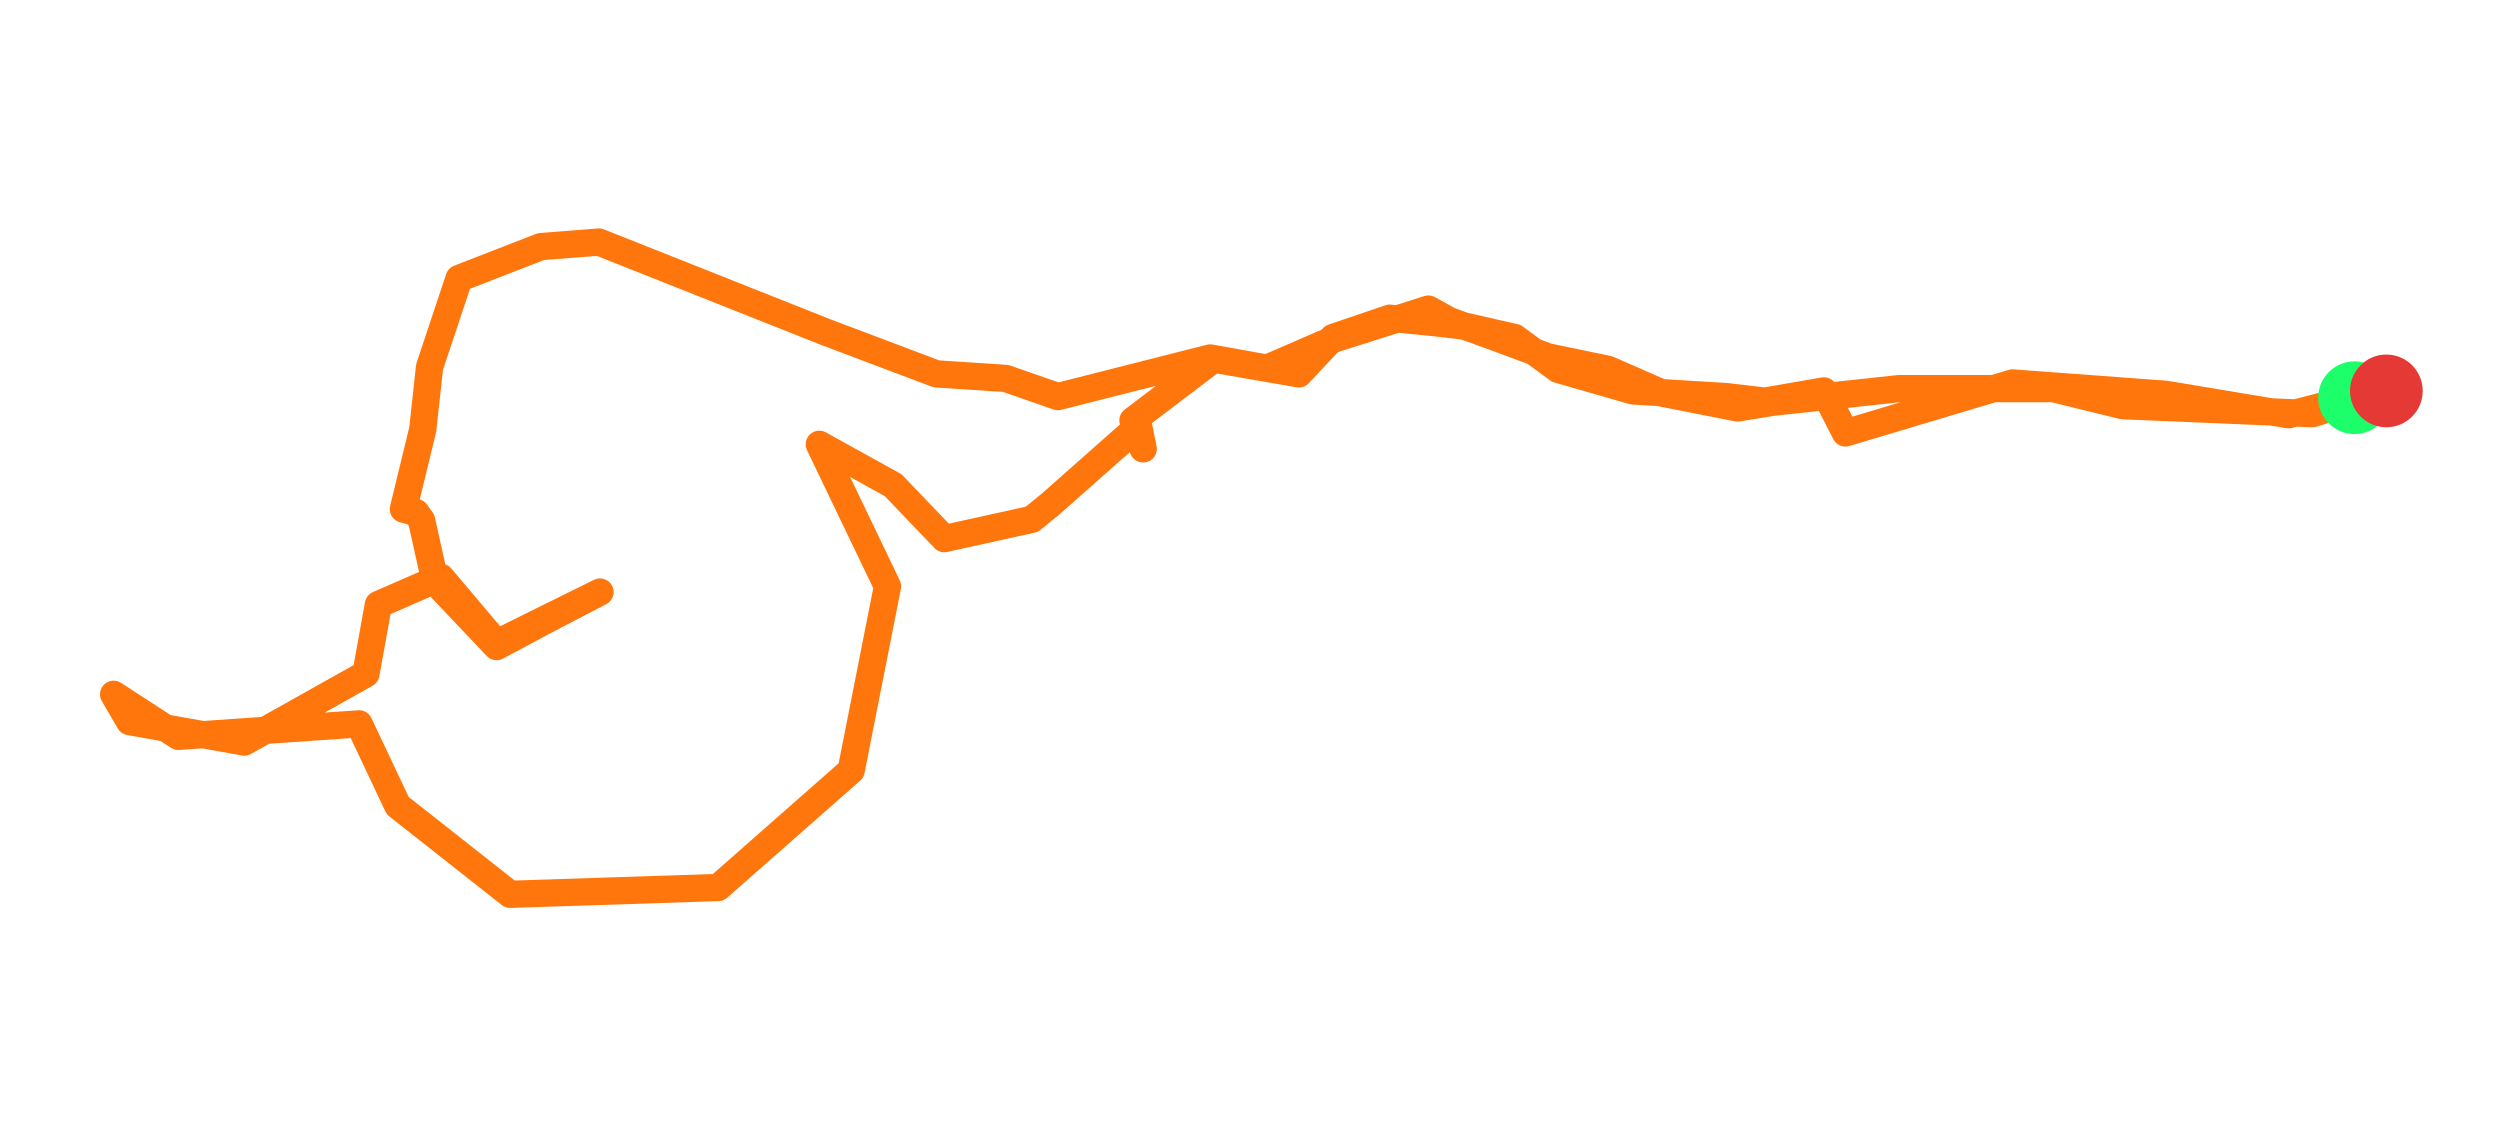
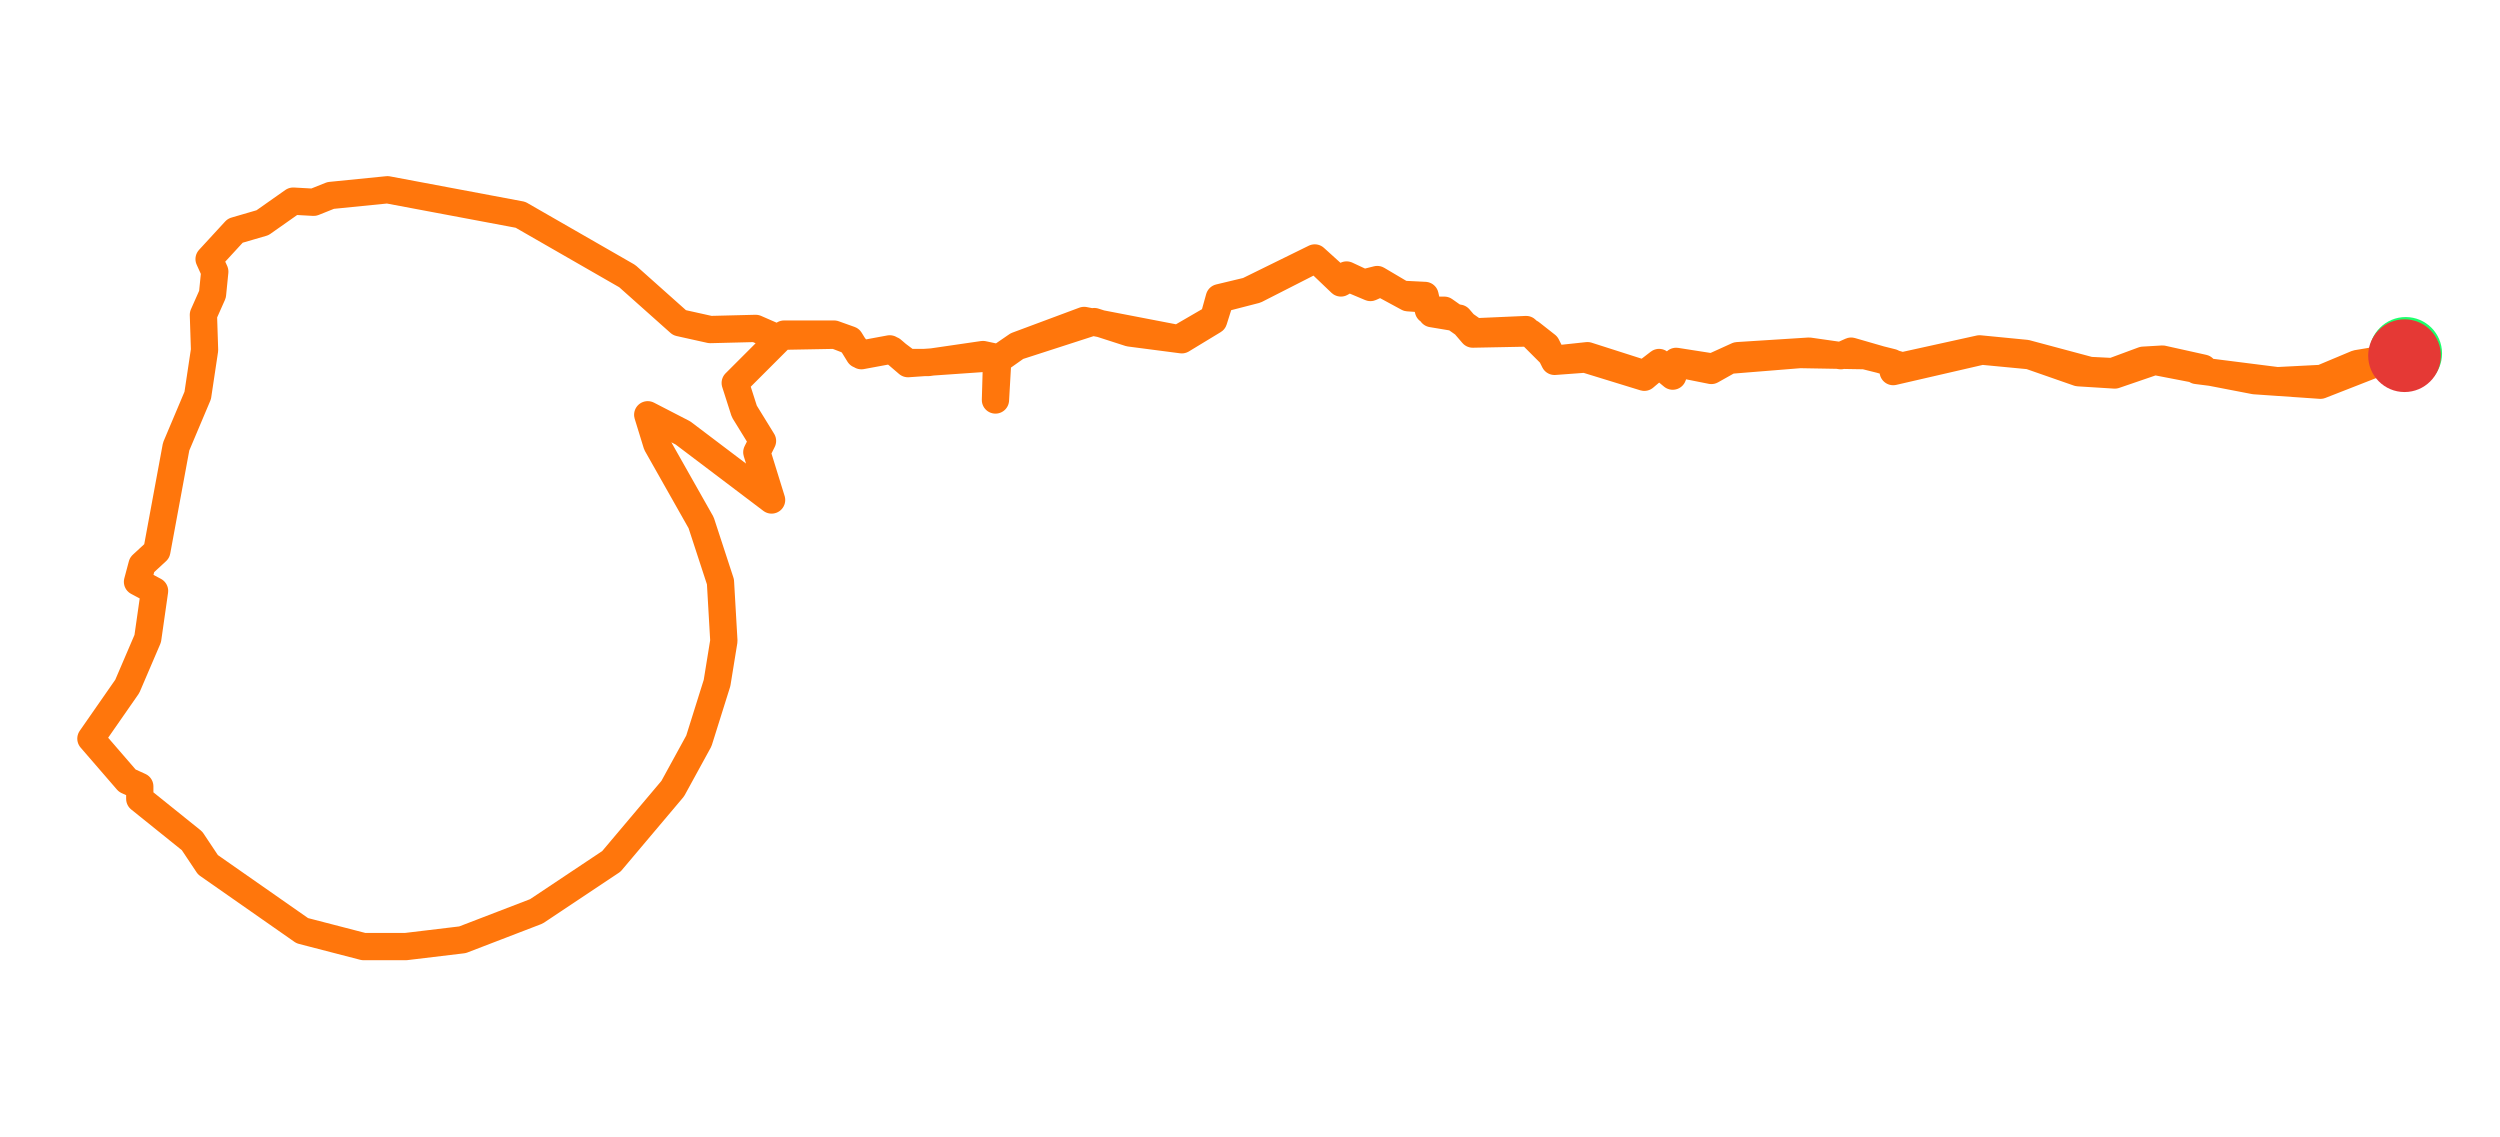
<svg xmlns="http://www.w3.org/2000/svg" width="220" height="100" viewBox="0 0 220 100">
-   <path d="M 207.2 35.0 L 201.4 36.5 L 190.6 34.7 L 177.1 33.7 L 162.4 38.1 L 160.5 34.4 L 155.3 35.3 L 151.9 34.9 L 143.7 34.4 L 137.1 32.5 L 133.3 29.7 L 128.9 28.7 L 126.3 28.4 L 122.3 28.0 L 117.3 29.7 L 114.3 32.9 L 106.8 31.6 L 99.7 37.0 L 100.6 39.5 L 100.2 37.5 L 92.4 44.4 L 90.8 45.7 L 83.1 47.4 L 78.6 42.7 L 72.1 39.1 L 78.1 51.6 L 74.9 67.8 L 63.2 78.1 L 44.9 78.7 L 35.0 70.9 L 31.6 63.7 L 15.7 64.8 L 10.0 61.1 L 11.4 63.5 L 21.5 65.3 L 32.2 59.3 L 33.3 53.2 L 38.8 50.8 L 43.7 56.6 L 52.8 52.1 L 48.0 54.6 L 43.7 56.9 L 38.3 51.2 L 37.1 45.8 L 36.6 45.1 L 35.5 44.8 L 37.2 37.8 L 37.8 32.3 L 40.4 24.5 L 47.6 21.7 L 52.7 21.3 L 72.6 29.2 L 82.4 32.9 L 88.5 33.3 L 93.1 34.9 L 106.5 31.5 L 111.5 32.4 L 117.5 29.8 L 125.7 27.2 L 127.5 28.2 L 131.9 29.8 L 136.2 31.4 L 141.5 32.5 L 146.3 34.6 L 152.9 35.9 L 156.0 35.4 L 167.1 34.2 L 180.7 34.2 L 186.8 35.7 L 203.5 36.4 L 210.0 34.4" fill="none" stroke="#ff6f00" stroke-width="2.4" stroke-linecap="round" stroke-linejoin="round" opacity="0.95" />
-   <circle cx="207.2" cy="35.0" r="3.2" fill="#1cff6b" />
-   <circle cx="210.0" cy="34.4" r="3.2" fill="#e53935" />
+   <path d="M 211.7 31.1 L 212.0 31.1 L 210.4 31.0 L 208.8 32.1 L 204.2 33.9 L 198.4 33.5 L 189.6 31.8 L 186.1 33.0 L 182.9 32.8 L 178.6 31.3 L 174.4 30.9 L 166.6 32.7 L 166.5 31.9 L 164.1 31.3 L 158.4 31.2 L 152.2 31.7 L 150.6 32.6 L 147.6 32.0 L 147.2 33.1 L 146.0 32.1 L 144.7 33.2 L 139.5 31.6 L 136.8 31.8 L 136.1 30.4 L 134.7 29.3 L 129.6 29.4 L 128.4 28.0 L 126.0 27.6 L 125.3 26.3 L 123.9 26.2 L 121.5 24.9 L 120.6 25.3 L 118.7 24.5 L 118.0 24.9 L 115.8 22.8 L 110.5 25.5 L 107.4 26.3 L 106.8 28.2 L 104.0 29.9 L 99.4 29.3 L 96.3 28.3 L 89.5 30.5 L 87.8 31.7 L 87.6 35.2 L 87.7 31.7 L 87.1 31.5 L 79.9 32.0 L 78.5 30.8 L 75.8 31.3 L 74.8 30.0 L 73.5 29.5 L 68.1 29.6 L 66.5 28.9 L 62.5 29.0 L 59.8 28.4 L 55.2 24.3 L 45.8 18.9 L 34.1 16.7 L 29.1 17.2 L 27.6 17.8 L 25.8 17.7 L 23.1 19.6 L 20.7 20.3 L 18.4 22.8 L 18.9 23.9 L 18.7 25.9 L 17.9 27.7 L 18.0 30.8 L 17.4 34.8 L 15.5 39.3 L 13.8 48.5 L 12.5 49.7 L 12.1 51.2 L 13.6 52.0 L 13.0 56.2 L 11.2 60.4 L 8.0 65.0 L 11.2 68.7 L 12.3 69.2 L 12.3 70.3 L 16.9 74.0 L 18.3 76.1 L 26.6 81.9 L 32.0 83.3 L 35.7 83.3 L 40.7 82.7 L 47.2 80.2 L 53.8 75.8 L 59.2 69.4 L 61.5 65.2 L 63.1 60.1 L 63.7 56.4 L 63.4 51.2 L 61.7 46.0 L 57.8 39.1 L 57.0 36.5 L 60.1 38.1 L 67.9 44.0 L 66.6 39.8 L 67.1 38.8 L 65.5 36.2 L 64.7 33.7 L 69.0 29.4 L 73.4 29.4 L 74.8 29.9 L 75.6 31.2 L 78.3 30.7 L 79.9 31.9 L 81.7 31.9 L 86.5 31.2 L 87.9 31.5 L 89.5 30.4 L 95.4 28.2 L 103.7 29.8 L 106.8 28.0 L 107.3 26.2 L 109.8 25.6 L 115.7 22.7 L 117.8 24.6 L 118.5 24.2 L 120.0 24.9 L 121.2 24.6 L 123.4 25.9 L 125.4 26.0 L 125.7 27.3 L 127.1 27.3 L 129.8 29.2 L 134.3 29.0 L 136.9 31.6 L 139.7 31.3 L 144.7 32.9 L 146.0 31.9 L 147.0 32.8 L 147.5 31.8 L 150.7 32.3 L 152.9 31.3 L 159.2 30.9 L 162.0 31.3 L 162.9 30.9 L 167.4 32.2 L 174.2 30.7 L 178.3 31.1 L 183.9 32.6 L 185.9 32.7 L 188.6 31.7 L 190.3 31.6 L 193.9 32.4 L 193.3 32.6 L 200.4 33.5 L 204.3 33.3 L 207.4 32.0 L 211.6 31.3" fill="none" stroke="#ff6f00" stroke-width="2.4" stroke-linecap="round" stroke-linejoin="round" opacity="0.95" />
+   <circle cx="211.7" cy="31.1" r="3.2" fill="#1cff6b" />
+   <circle cx="211.6" cy="31.3" r="3.2" fill="#e53935" />
</svg>
